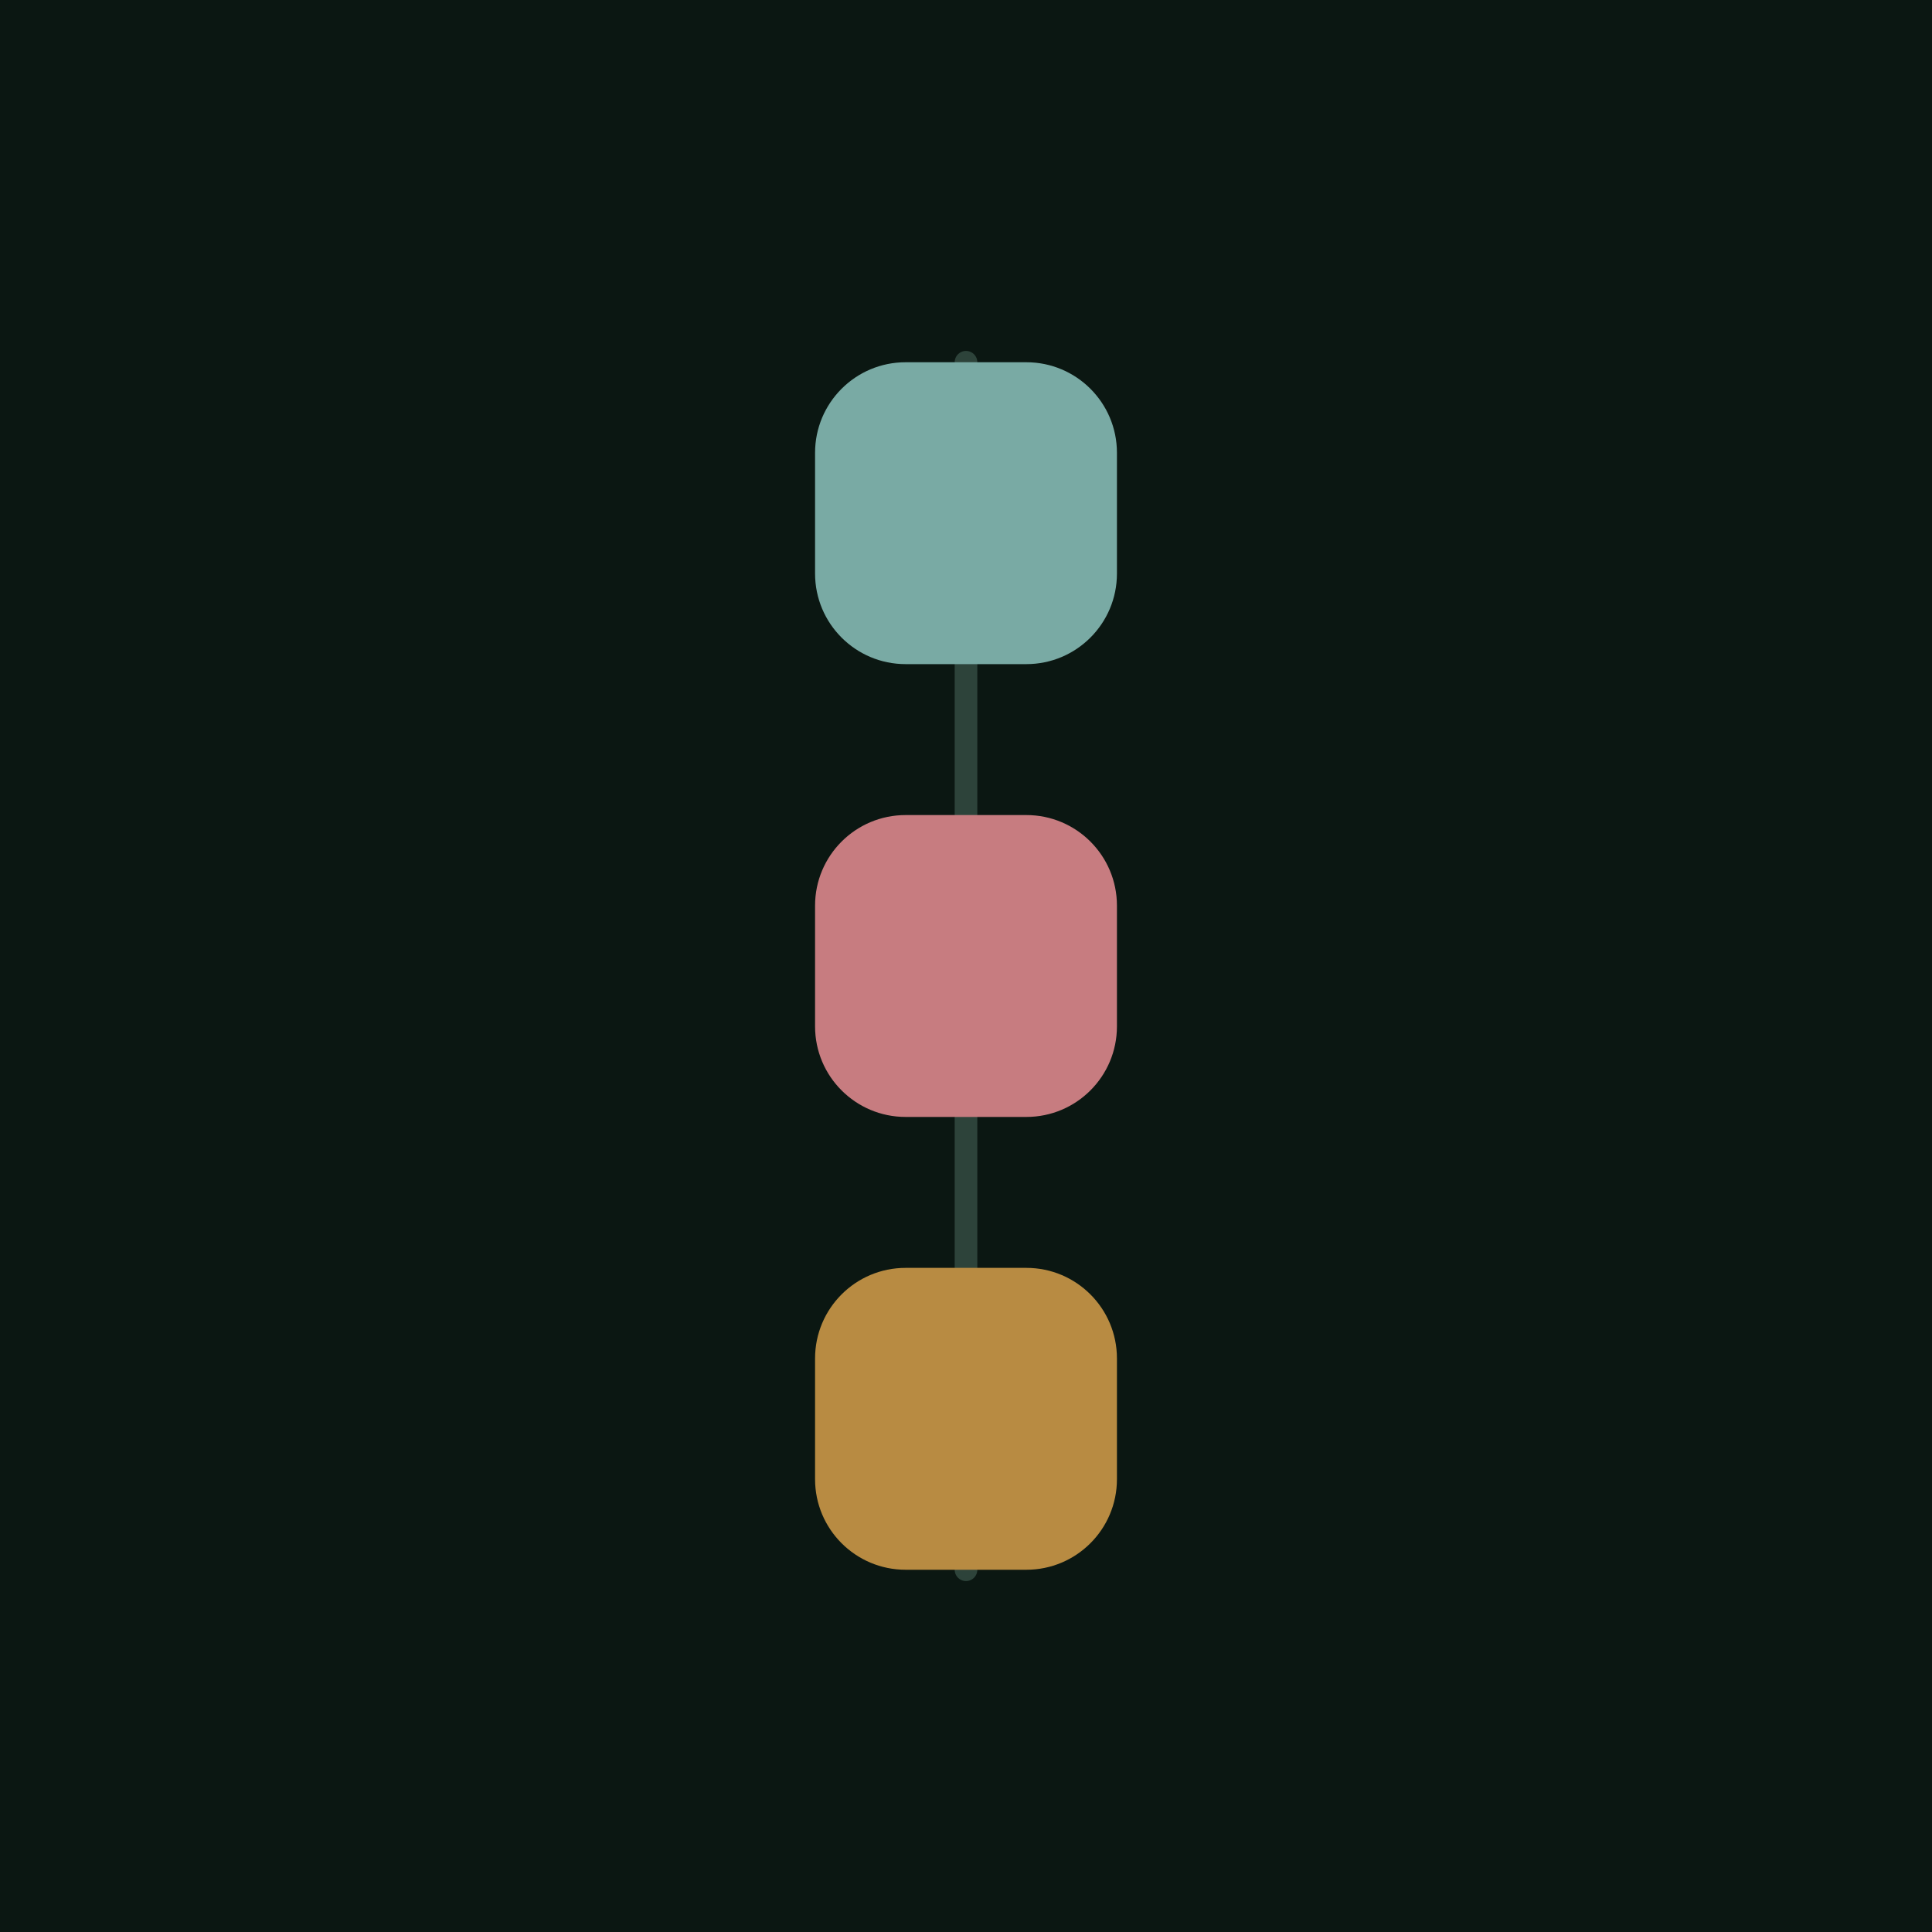
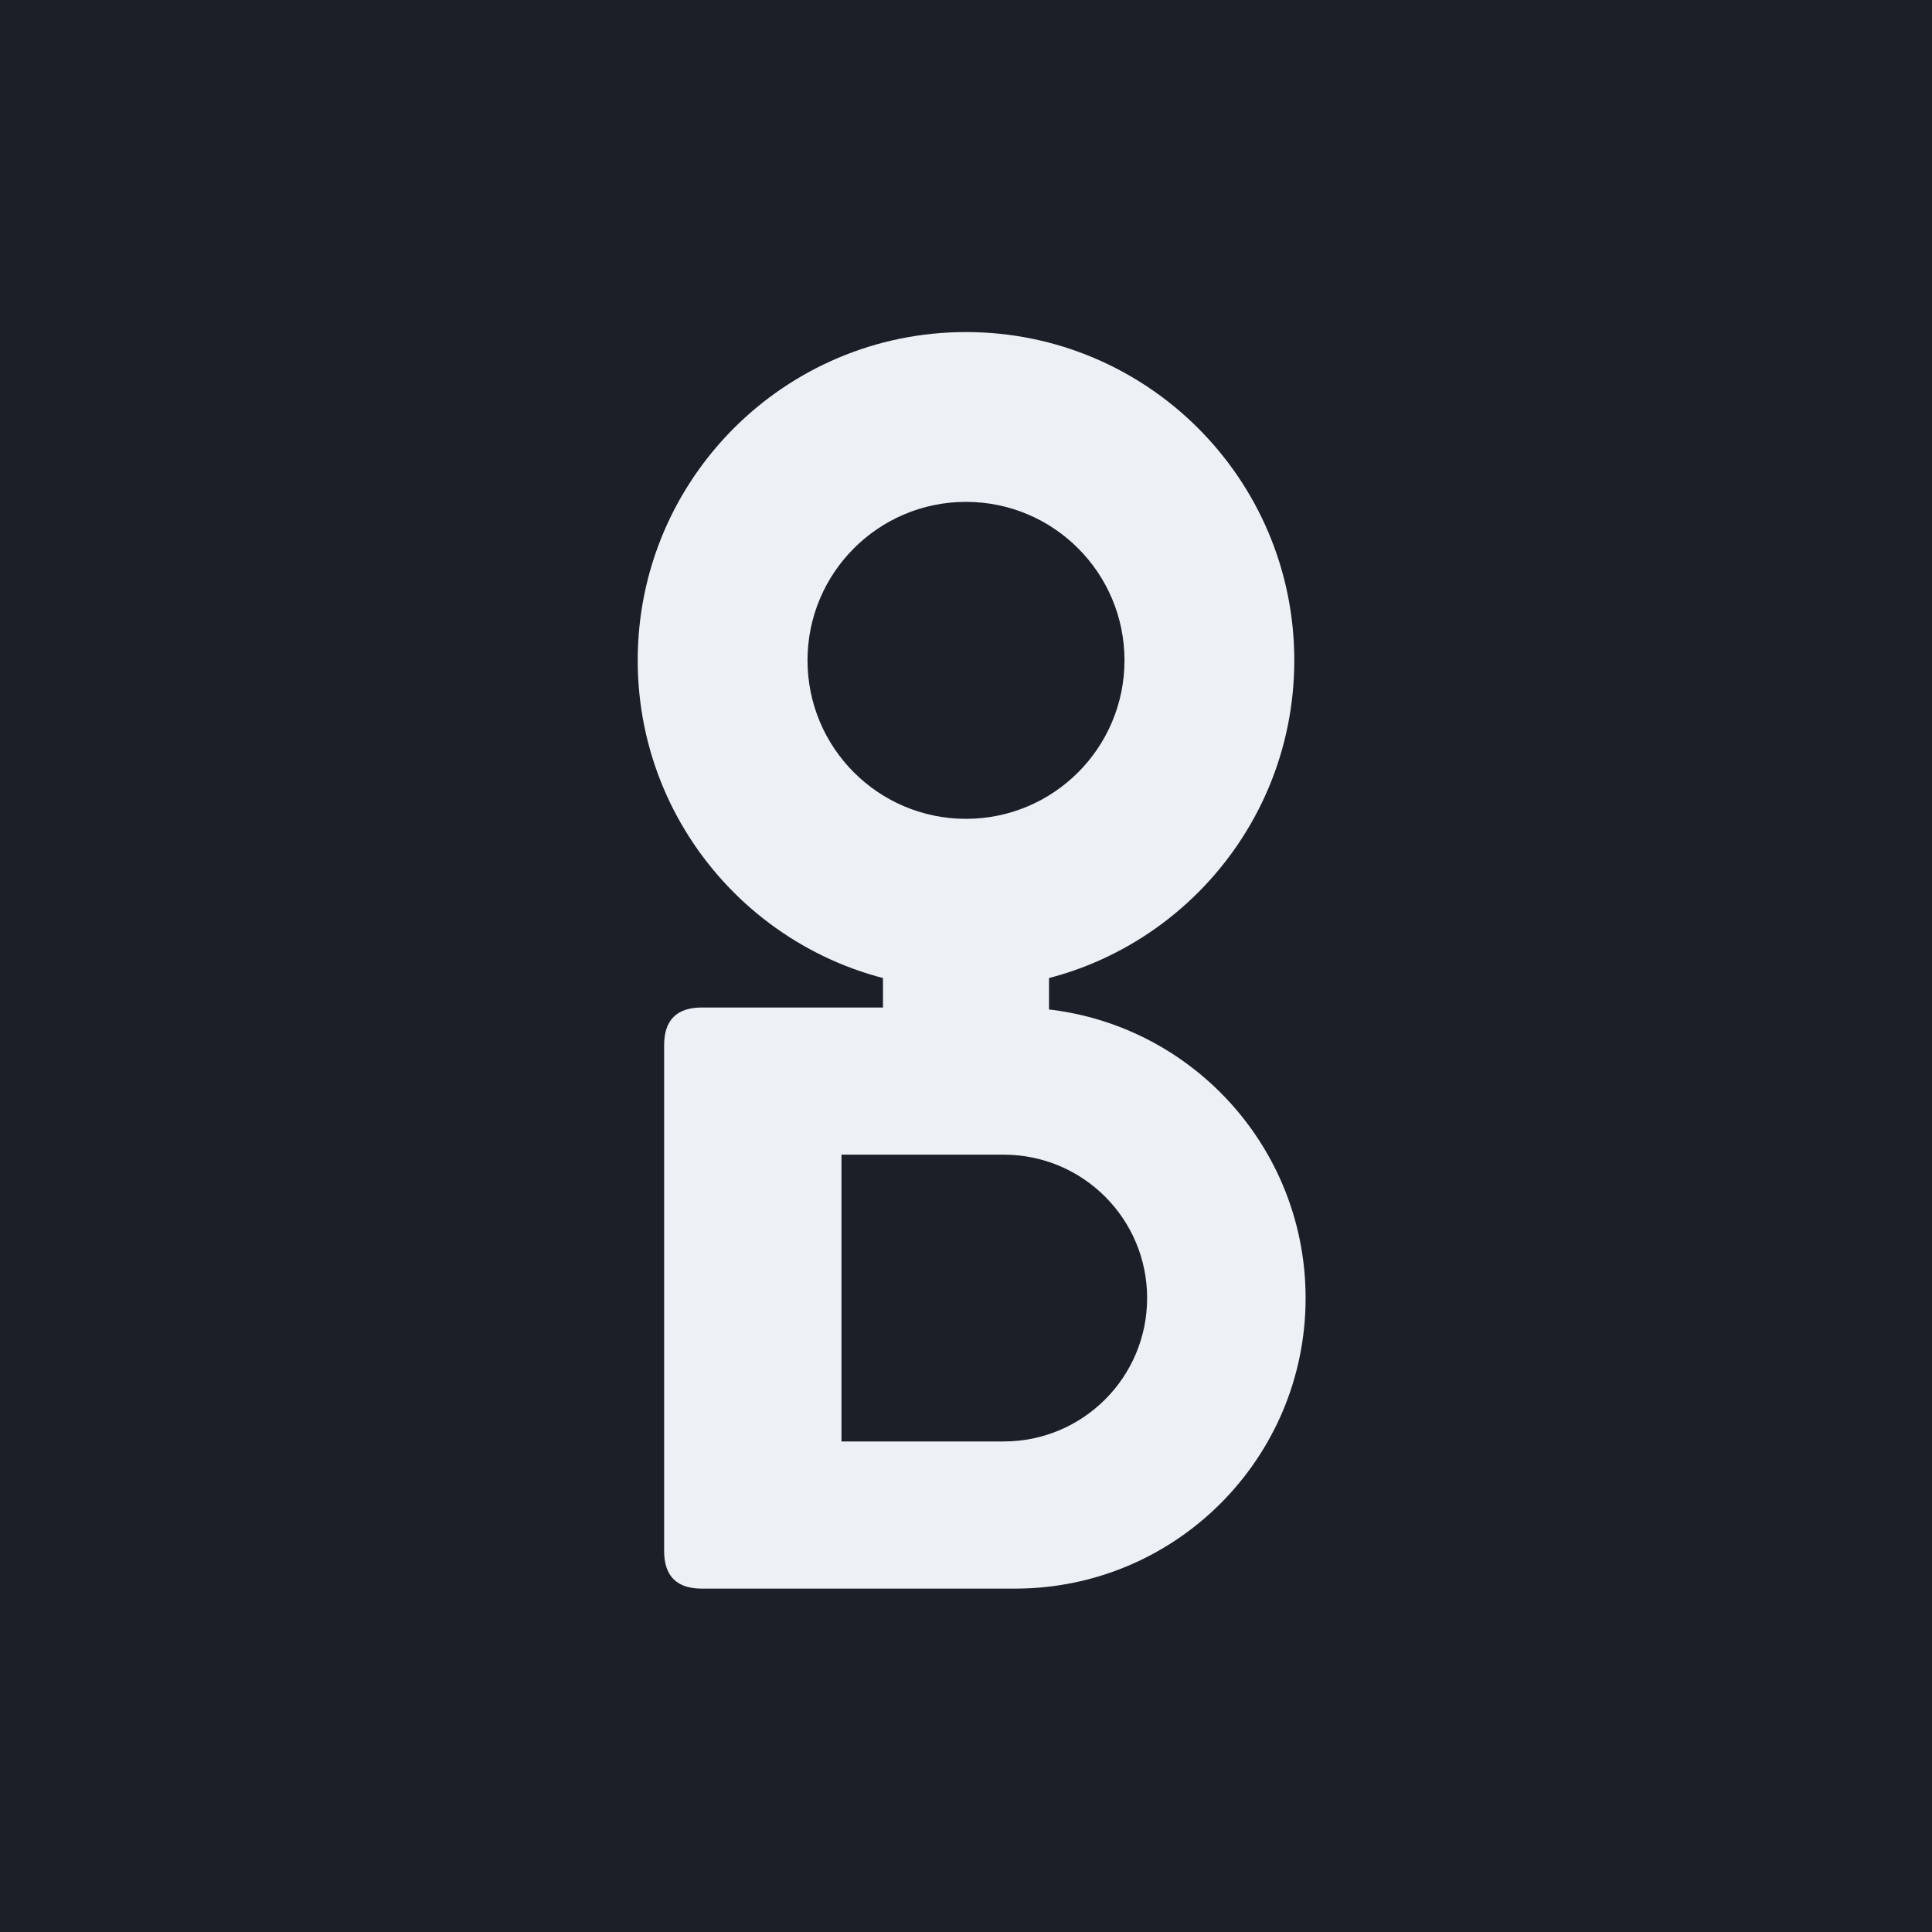
<svg xmlns="http://www.w3.org/2000/svg" width="1024" height="1024" viewBox="0 0 1024 1024">
-   <rect width="1024" height="1024" fill="#0b1712" />
-   <path d="M512 192V832" fill="none" stroke="#2d433a" stroke-width="12" stroke-linecap="round" />
-   <rect x="432" y="192" width="160" height="160" rx="48" fill="#79aaa4" />
-   <rect x="432" y="432" width="160" height="160" rx="48" fill="#c77c80" />
-   <rect x="432" y="672" width="160" height="160" rx="48" fill="#b88b42" />
+   <rect width="1024" height="1024" fill="#1b2028" />
+   <g fill="#edf0f5">
+     <path fill-rule="evenodd" d="M512 176a174 174 0 1 1 0 348 174 174 0 0 1 0-348Zm0 90a84 84 0 1 0 0 168 84 84 0 0 0 0-168Z" />
+     <path d="M468 503h88v47h-88z" />
+     <path fill-rule="evenodd" d="M372 534h166a154 154 0 0 1 0 308H372q-20 0-20-20V554q0-20 20-20Zm74 78v152h86a76 76 0 0 0 0-152Z" />
+   </g>
</svg>
